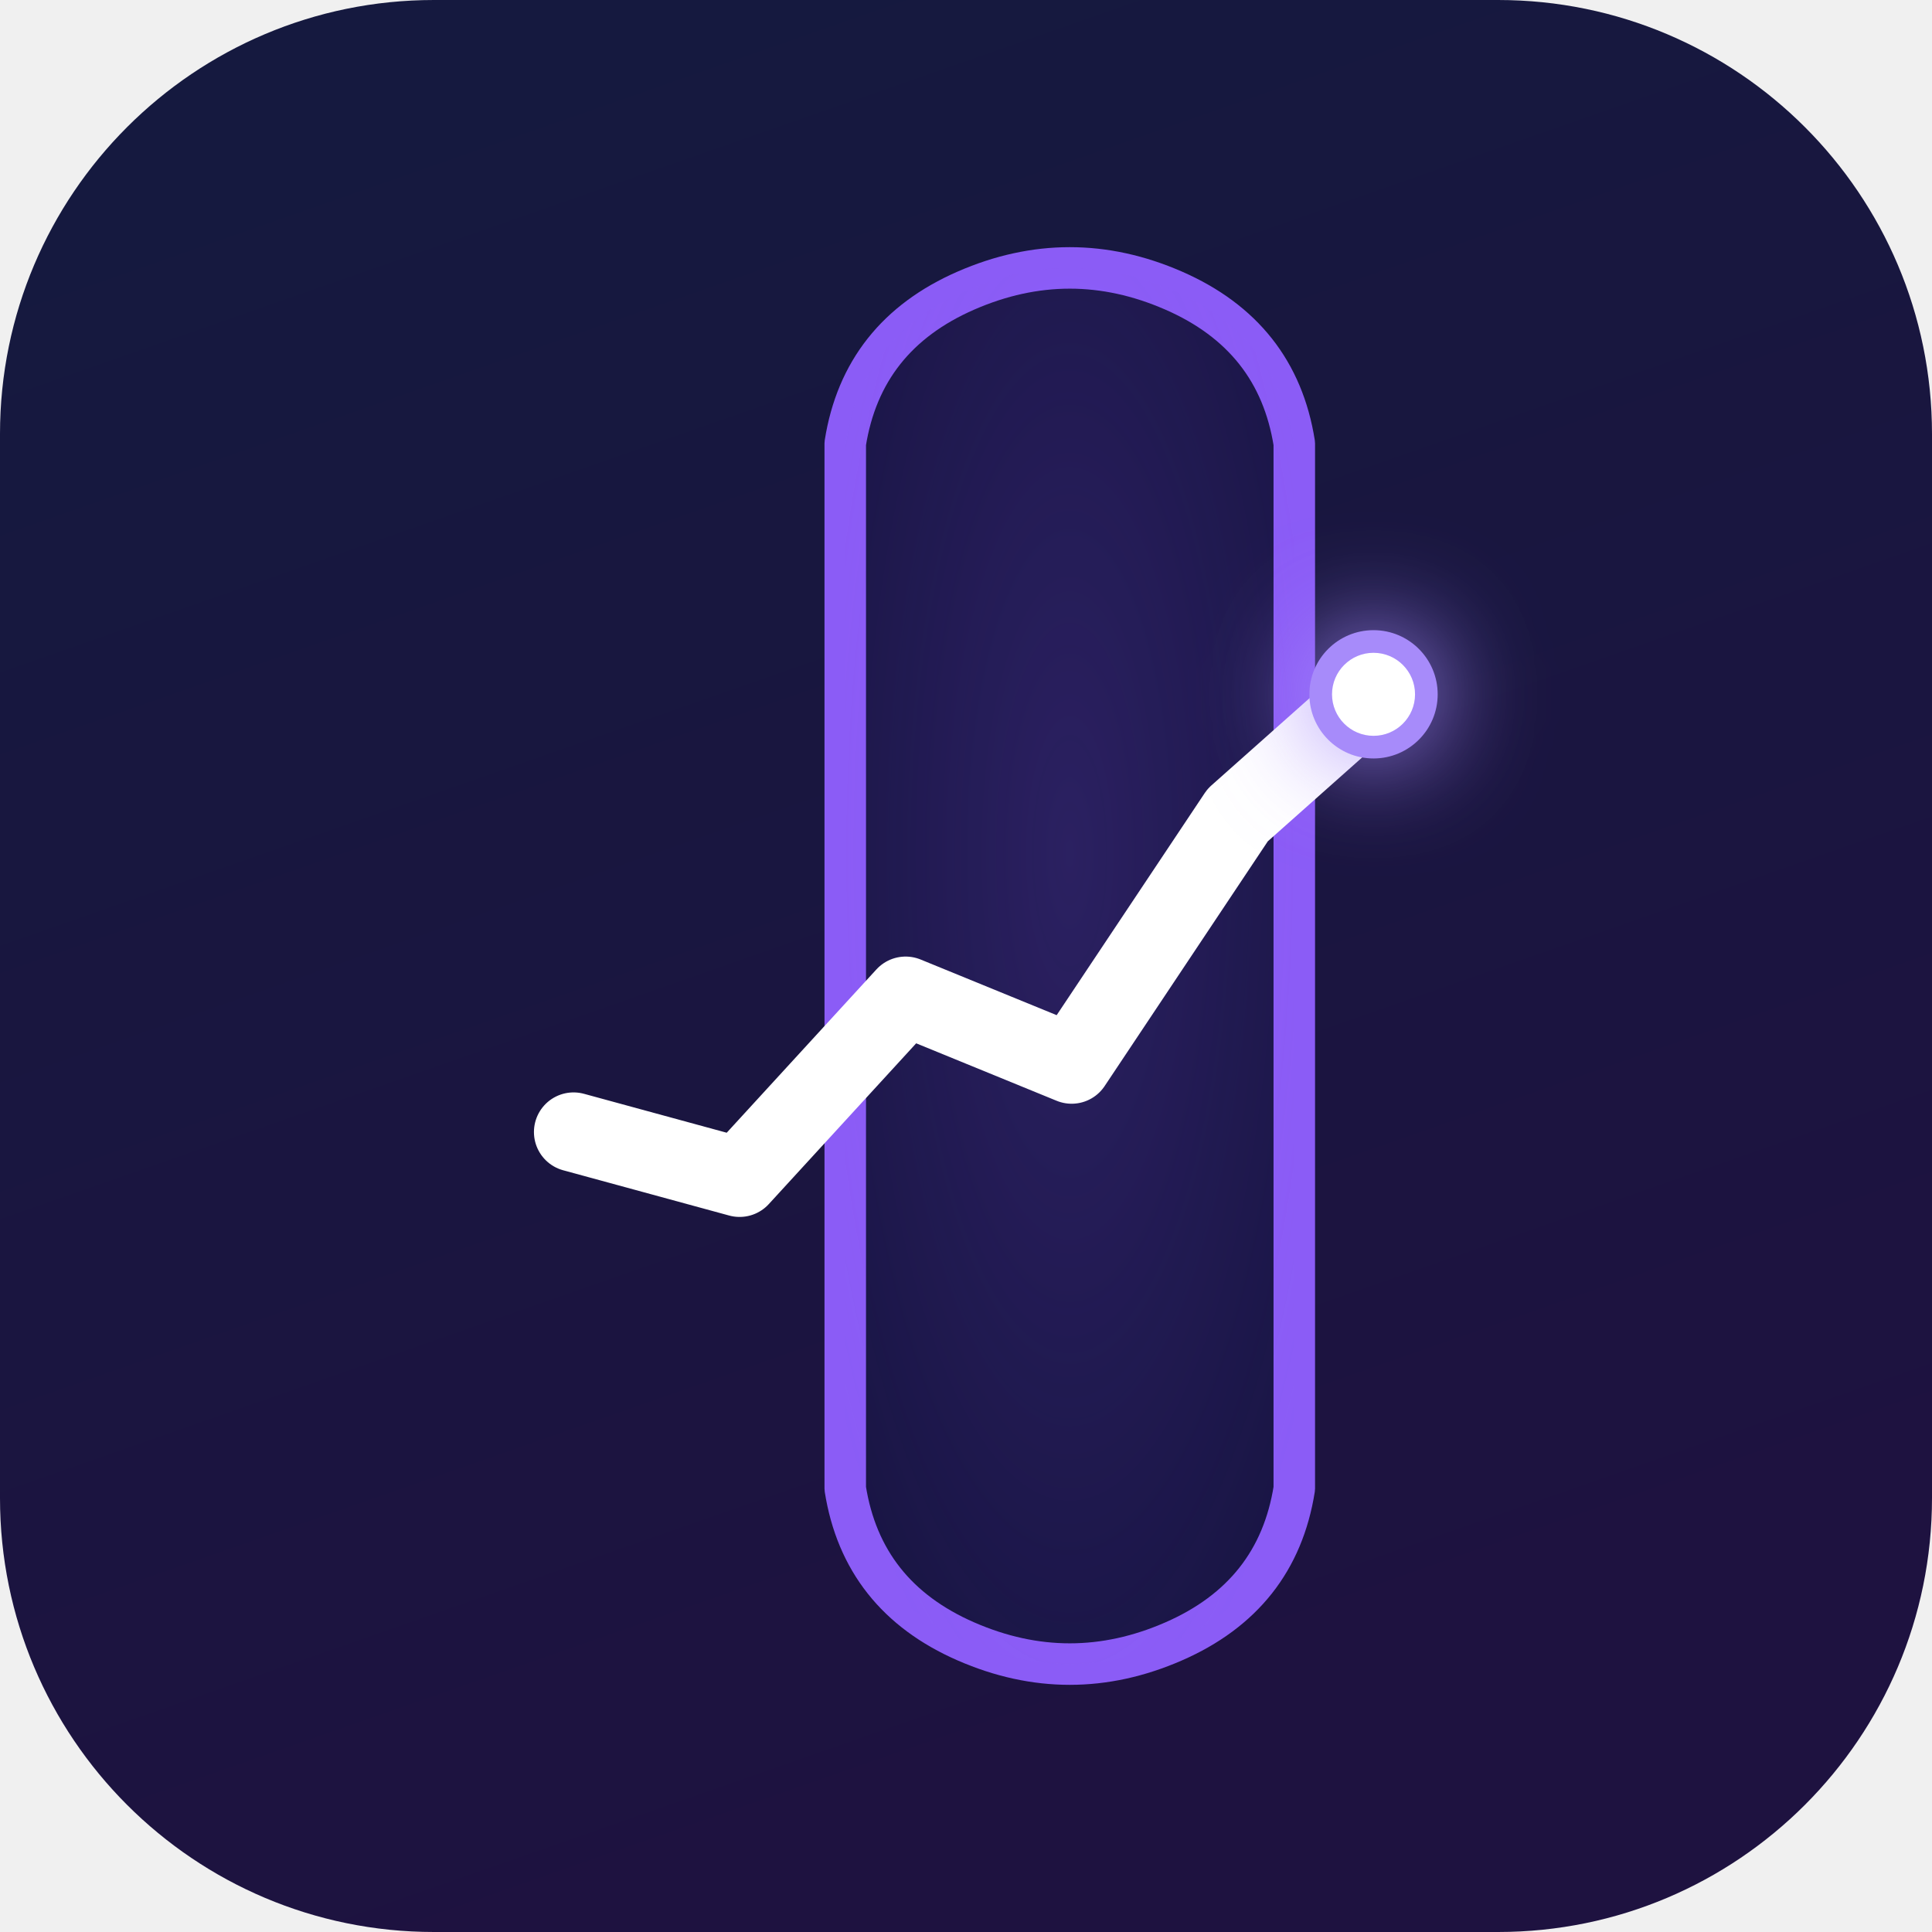
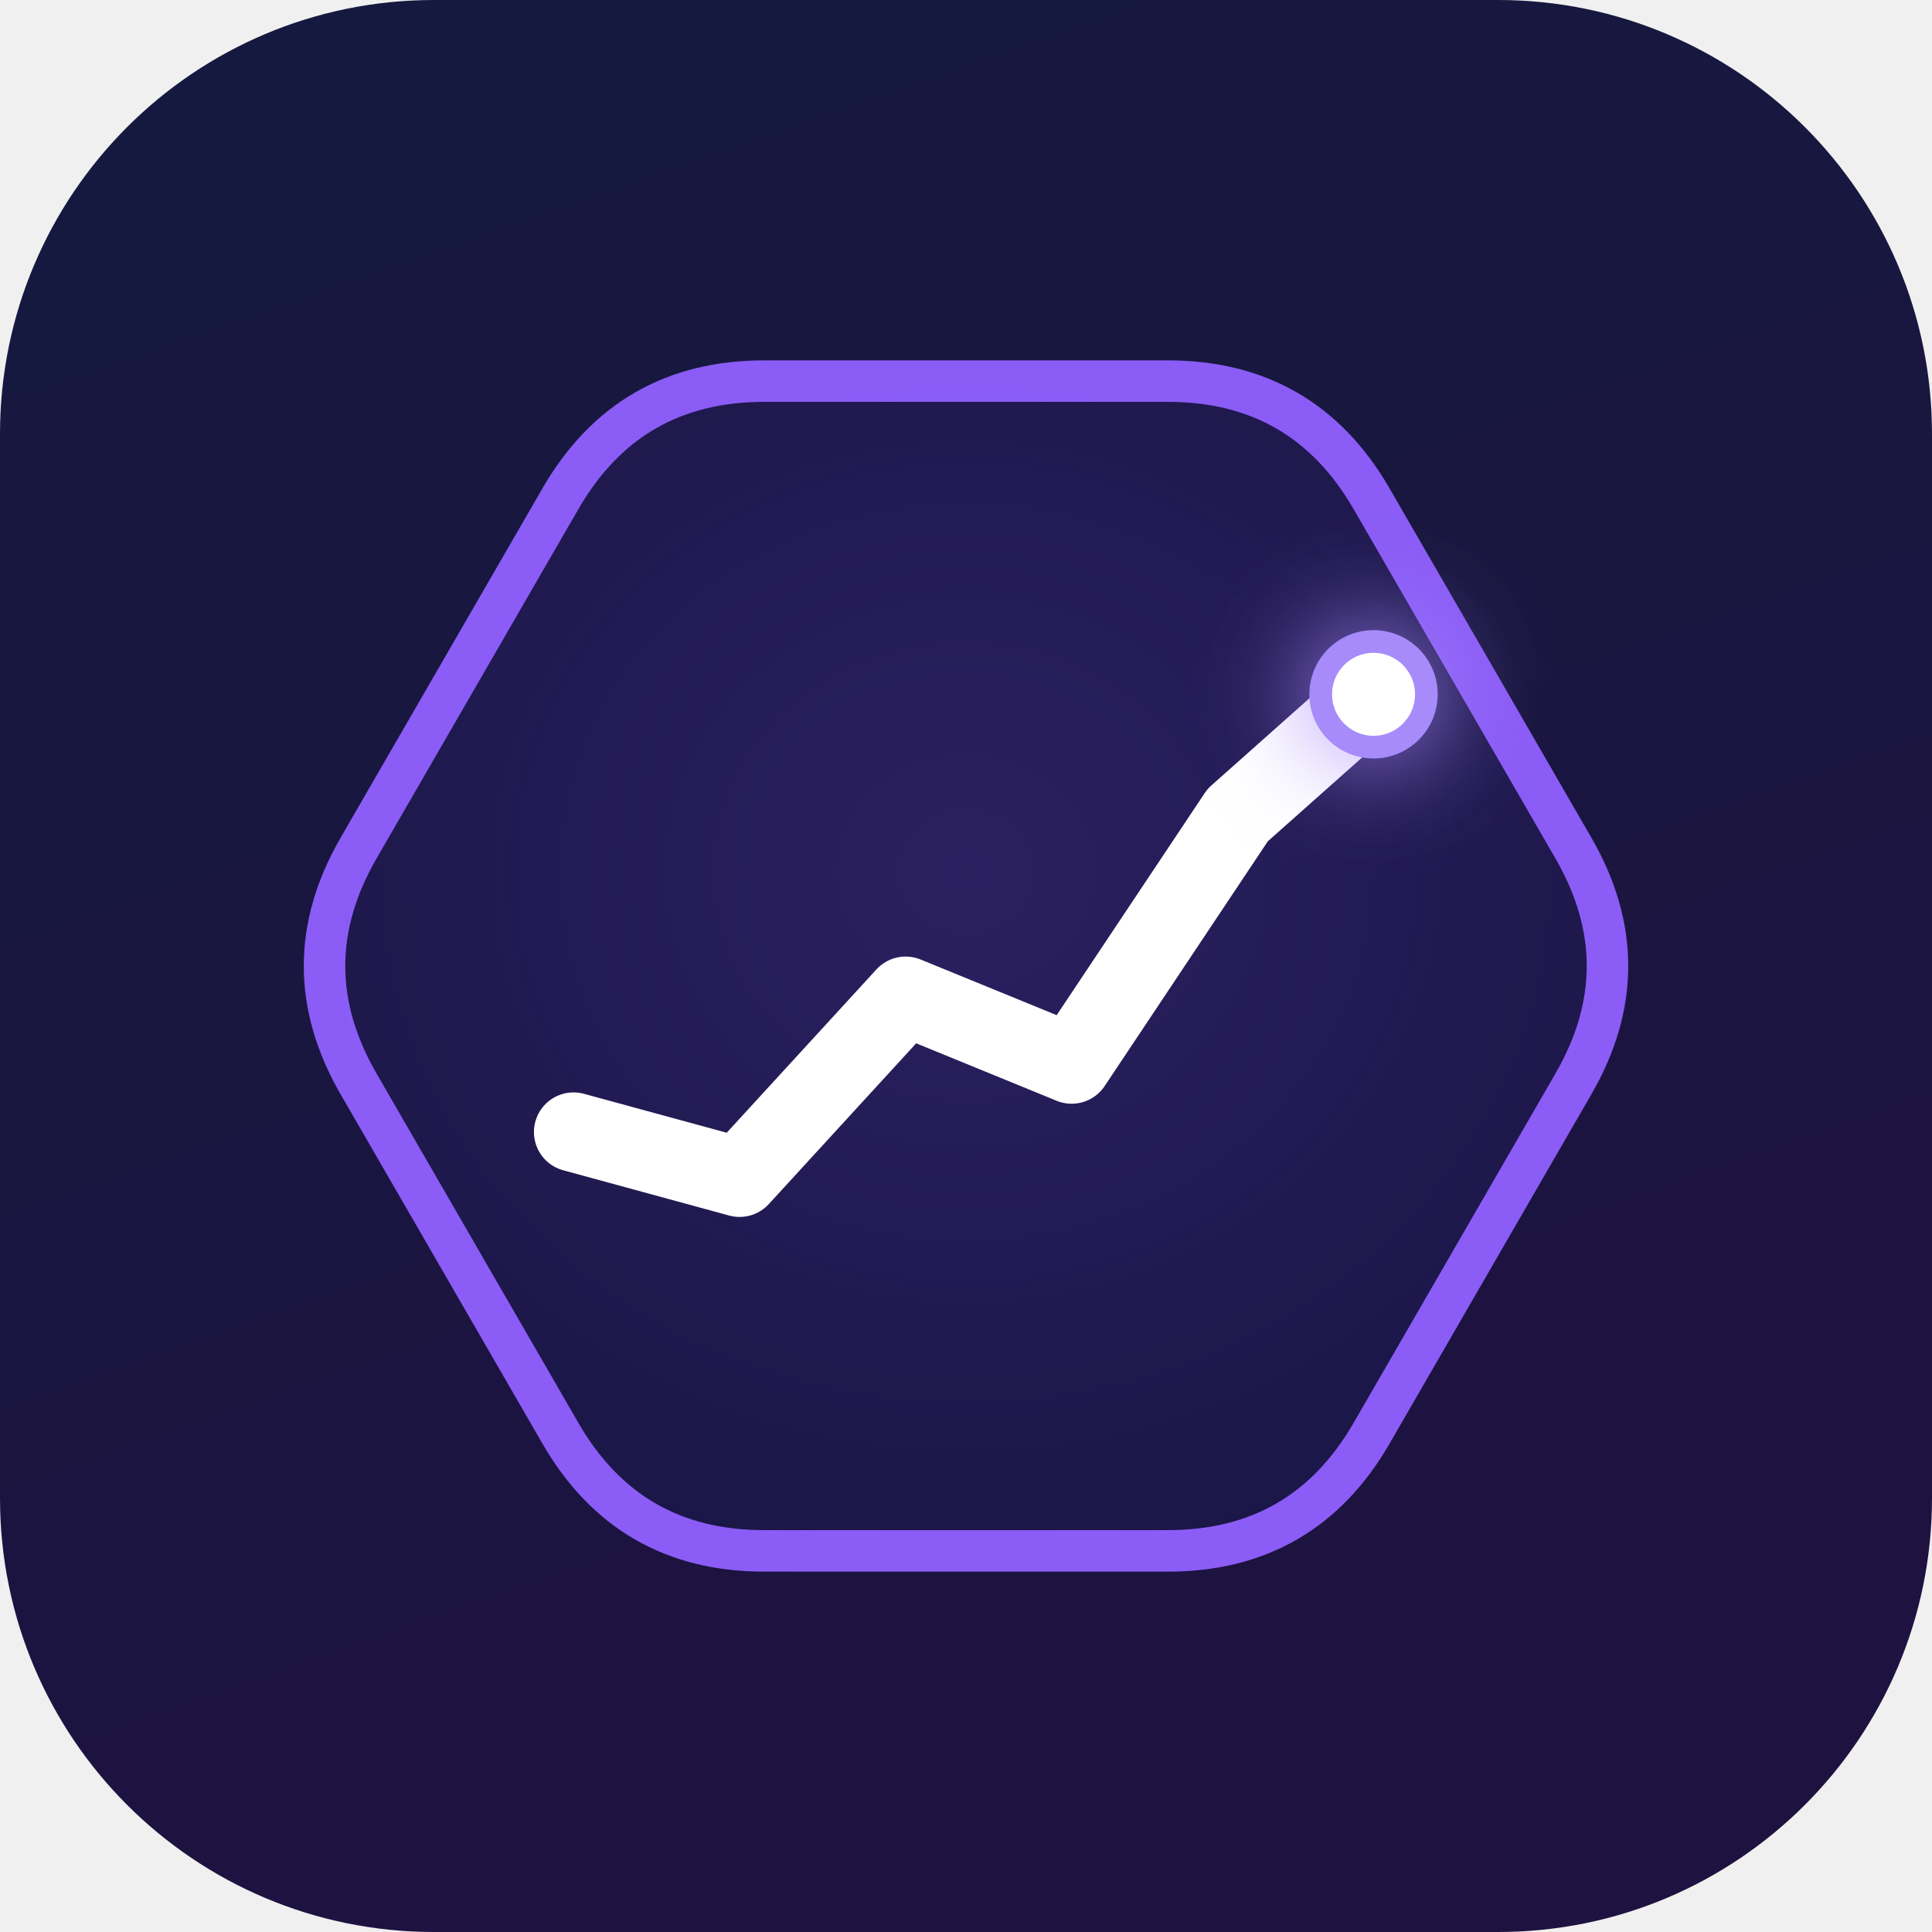
- <svg xmlns="http://www.w3.org/2000/svg" viewBox="0 0 512 512" width="512" height="512" style="display:block;border-radius:22.5%;" preserveAspectRatio="xMidYMid meet">
+ <svg xmlns="http://www.w3.org/2000/svg" viewBox="0 0 512 512" width="512" height="512">
  <defs>
-     <linearGradient id="bg-gradient" x1="0" y1="0" x2="0.35" y2="1">
+     <linearGradient id="bg" x1="0" y1="0" x2="0.35" y2="1">
      <stop offset="0" stop-color="#141A3F" />
      <stop offset="1" stop-color="#1E1240" />
    </linearGradient>
    <radialGradient id="hexglow" cx="0.5" cy="0.42" r="0.65">
      <stop offset="0" stop-color="#8B5CF6" stop-opacity="0.16" />
      <stop offset="1" stop-color="#8B5CF6" stop-opacity="0" />
    </radialGradient>
    <filter id="dotglow" x="-120%" y="-120%" width="340%" height="340%">
      <feGaussianBlur stdDeviation="14" result="b" />
      <feMerge>
        <feMergeNode in="b" />
        <feMergeNode in="SourceGraphic" />
      </feMerge>
    </filter>
+     <clipPath id="round">
+       <rect x="0" y="0" width="512" height="512" rx="115" ry="115" />
+     </clipPath>
  </defs>
-   <rect x="0" y="0" width="512" height="512" rx="115" ry="115" fill="url(#bg-gradient)" />
-   <path d="M256 77 Q283.5 65 311 77 Q338.5 89 343 117.5 L343 394.5 Q338.5 423 311 435 Q283.5 447 256 435 Q228.5 423 224 394.5 L224 117.5 Q228.5 89 256 77 Z" fill="#191545" stroke="#8B5CF6" stroke-width="11" stroke-linejoin="round" />
-   <path d="M256 77 Q283.5 65 311 77 Q338.5 89 343 117.5 L343 394.5 Q338.5 423 311 435 Q283.5 447 256 435 Q228.5 423 224 394.5 L224 117.5 Q228.5 89 256 77 Z" fill="url(#hexglow)" stroke="none" />
-   <polyline points="152,300 196,312 240,264 284,282 328,216 364,184" fill="none" stroke="#FFFFFF" stroke-width="21" stroke-linecap="round" stroke-linejoin="round" />
-   <circle cx="364" cy="184" r="17" fill="#A78BFA" filter="url(#dotglow)" />
-   <circle cx="364" cy="184" r="11" fill="#FFFFFF" />
+   <g clip-path="url(#round)">
+     <rect x="0" y="0" width="512" height="512" fill="url(#bg)" />
+     <path d="M 417.0 224.8 Q 435.0 256.0 417.0 287.2 L 363.5 379.8 Q 345.5 411.0 309.5 411.0 L 202.5 411.0 Q 166.5 411.0 148.5 379.8 L 95.0 287.2 Q 77.0 256.0 95.0 224.8 L 148.5 132.2 Q 166.5 101.0 202.5 101.0 L 309.5 101.0 Q 345.5 101.0 363.5 132.2 Z" fill="#191545" stroke="#8B5CF6" stroke-width="11" stroke-linejoin="round" />
+     <path d="M 417.0 224.8 Q 435.0 256.0 417.0 287.2 L 363.5 379.8 Q 345.5 411.0 309.5 411.0 L 202.5 411.0 Q 166.5 411.0 148.5 379.8 L 95.0 287.2 Q 77.0 256.0 95.0 224.8 L 148.5 132.2 Q 166.5 101.0 202.5 101.0 L 309.5 101.0 Q 345.5 101.0 363.5 132.2 Z" fill="url(#hexglow)" stroke="none" />
+     <polyline points="152,300 196,312 240,264 284,282 328,216 364,184" fill="none" stroke="#FFFFFF" stroke-width="21" stroke-linecap="round" stroke-linejoin="round" />
+     <circle cx="364" cy="184" r="17" fill="#A78BFA" filter="url(#dotglow)" />
+     <circle cx="364" cy="184" r="11" fill="#FFFFFF" />
+   </g>
</svg>
